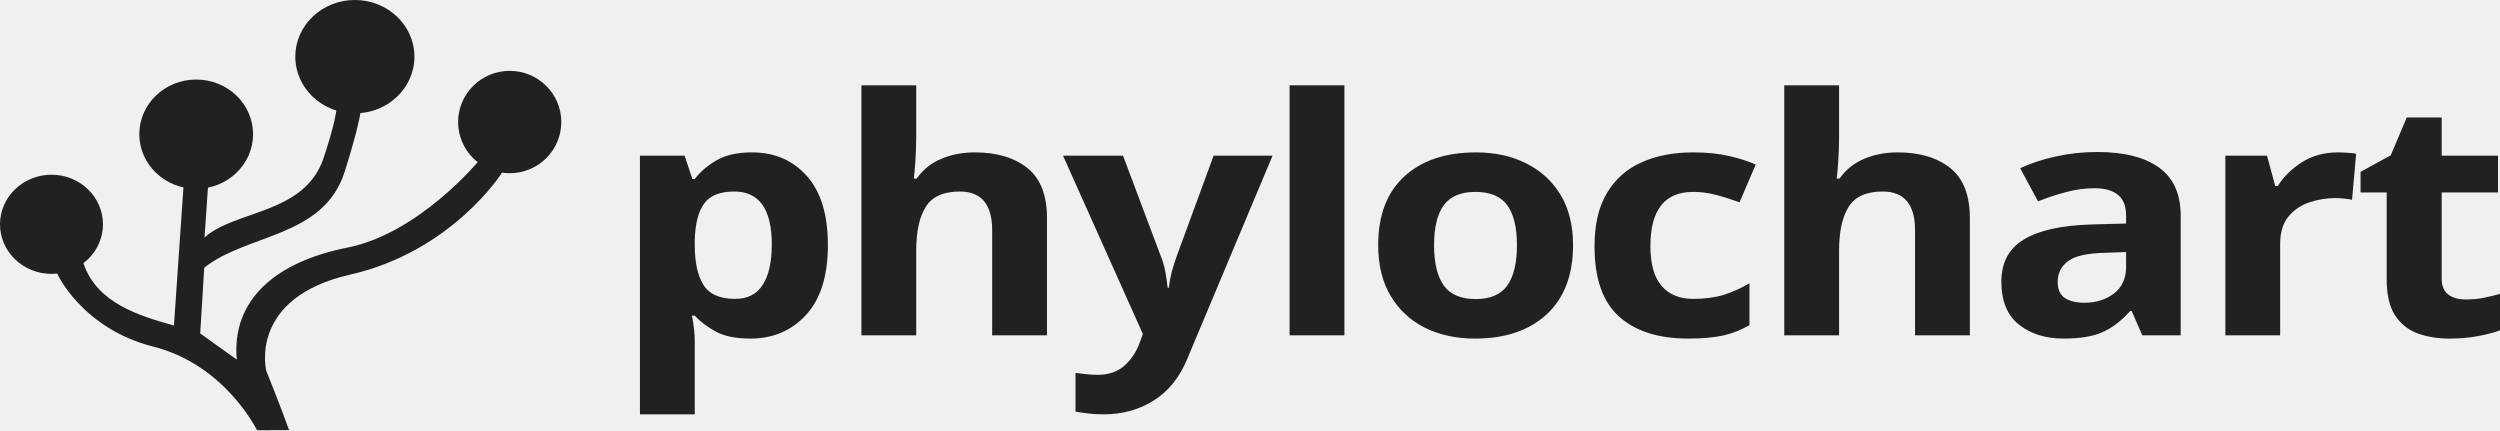
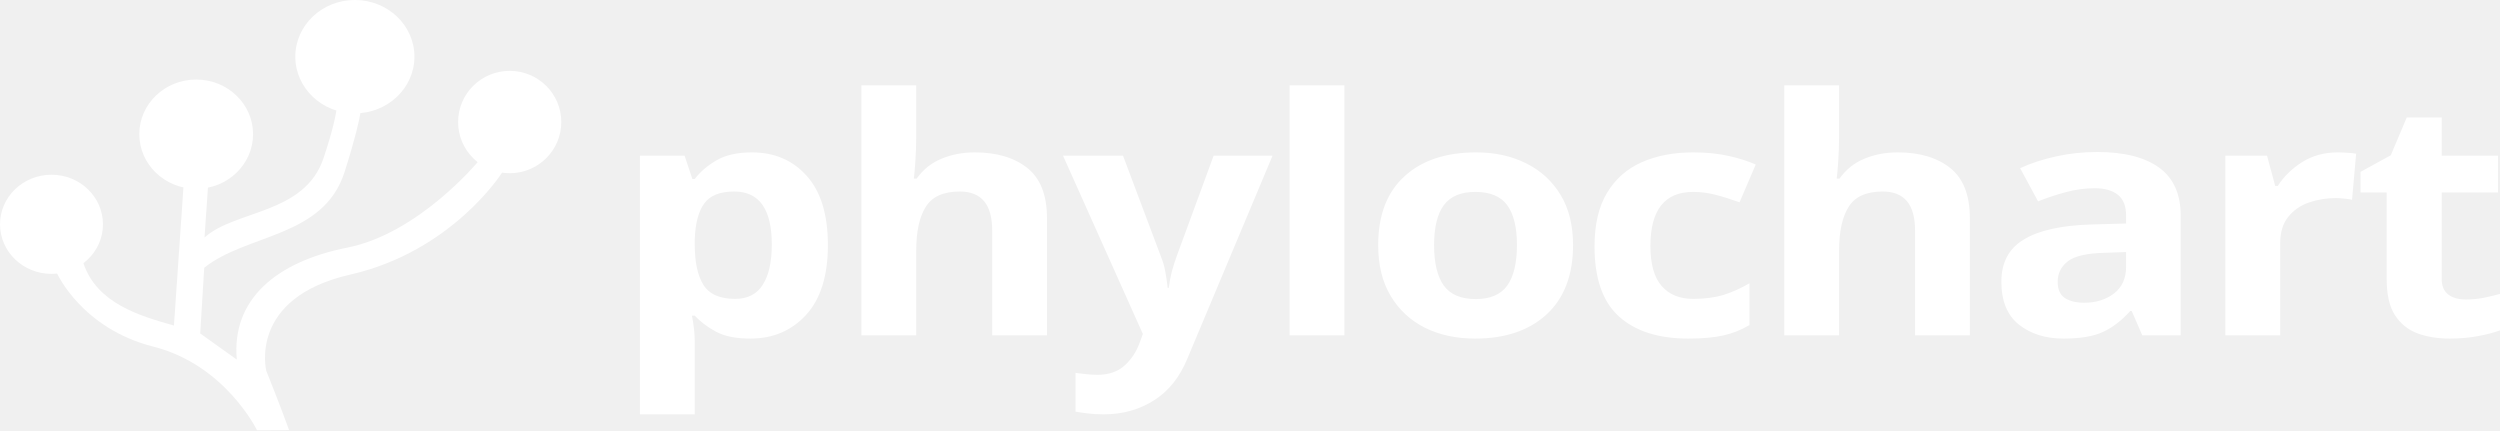
<svg xmlns="http://www.w3.org/2000/svg" width="181.012" height="31.151" viewBox="0 0 47.893 8.242" version="1.1" id="svg5" xml:space="preserve">
  <defs id="defs2">
    <rect x="25.988" y="115.365" width="157.619" height="43.119" id="rect2362" />
  </defs>
  <g id="layer1" transform="translate(-2.241691,-1.930792)">
-     <text xml:space="preserve" transform="matrix(0.2645833,0,0,0.2363272,7.075216,-24.64377)" id="text2360" style="font-weight:bold;font-size:26.667px;font-family:sans-serif;-inkscape-font-specification:'sans-serif Bold';letter-spacing:-0.846px;word-spacing:1.058px;white-space:pre;shape-inside:url(#rect2362);display:inline;fill:#212121;fill-opacity:1;stroke-width:1.567">
+     <text xml:space="preserve" transform="matrix(0.2645833,0,0,0.2363272,7.075216,-24.64377)" id="text2360" style="font-weight:bold;font-size:26.667px;font-family:sans-serif;-inkscape-font-specification:'sans-serif Bold';letter-spacing:-0.846px;word-spacing:1.058px;white-space:pre;shape-inside:url(#rect2362);display:inline;fill:#ffffff;fill-opacity:1;stroke-width:1.567">
      <tspan x="25.988" y="139.629" id="tspan8692">phylochart</tspan>
    </text>
-     <g id="g5814-2" transform="matrix(0.5512147,0,0,0.5512147,2.767219,-6.766084)" style="fill:#212121;fill-opacity:1">
-       <ellipse style="fill:#212121;fill-opacity:1;stroke-width:0.388" id="path2668-9" cx="0.836" cy="23.573" rx="1.789" ry="1.723" />
-       <ellipse style="fill:#212121;fill-opacity:1;stroke-width:0.428" id="path2668-3-1" cx="5.865" cy="20.441" rx="1.977" ry="1.899" />
-       <ellipse style="fill:#212121;fill-opacity:1;stroke-width:0.446" id="path2668-3-5-2" cx="11.38" cy="17.747" rx="2.07" ry="1.97" />
-       <ellipse style="fill:#212121;fill-opacity:1;stroke-width:0.395" id="path2668-3-5-6-7" cx="16.761" cy="20.019" rx="1.793" ry="1.779" />
-       <path style="fill:#212121;fill-opacity:1;stroke-width:0.415" d="m 1.024,25.267 c 0,0 0.854,1.925 3.354,2.558 2.499,0.633 3.601,2.905 3.601,2.905 l 1.114,-0.005 C 8.872,30.093 8.301,28.664 8.301,28.664 c 0,0 -0.639,-2.531 2.915,-3.342 3.554,-0.811 5.272,-3.535 5.272,-3.535 l 0.364,-1.123 -1.183,0.724 c 0,0 -2.066,2.501 -4.546,2.994 -2.48,0.493 -4.033,1.801 -3.847,3.893 L 6.005,27.368 6.144,25.084 c 1.48,-1.189 4.15,-1.04 4.879,-3.332 0.729,-2.292 0.59,-2.568 0.59,-2.568 l -0.864,-0.157 c 0,0 0.197,0.295 -0.459,2.249 -0.655,1.954 -3.075,1.796 -4.136,2.757 l 0.122,-1.765 -0.268,-0.815 -0.586,0.837 -0.33,4.801 C 3.912,26.761 2.412,26.322 1.947,24.927 l -0.582,-0.789 z" id="path2807-0" />
+     <g id="g5814-2" transform="matrix(0.5512147,0,0,0.5512147,2.767219,-6.766084)" style="fill:#ffffff;fill-opacity:1">
+       <ellipse style="fill:#ffffff;fill-opacity:1;stroke-width:0.388" id="path2668-9" cx="0.836" cy="23.573" rx="1.789" ry="1.723" />
+       <ellipse style="fill:#ffffff;fill-opacity:1;stroke-width:0.428" id="path2668-3-1" cx="5.865" cy="20.441" rx="1.977" ry="1.899" />
+       <ellipse style="fill:#ffffff;fill-opacity:1;stroke-width:0.446" id="path2668-3-5-2" cx="11.38" cy="17.747" rx="2.07" ry="1.97" />
+       <ellipse style="fill:#ffffff;fill-opacity:1;stroke-width:0.395" id="path2668-3-5-6-7" cx="16.761" cy="20.019" rx="1.793" ry="1.779" />
+       <path style="fill:#ffffff;fill-opacity:1;stroke-width:0.415" d="m 1.024,25.267 c 0,0 0.854,1.925 3.354,2.558 2.499,0.633 3.601,2.905 3.601,2.905 l 1.114,-0.005 C 8.872,30.093 8.301,28.664 8.301,28.664 c 0,0 -0.639,-2.531 2.915,-3.342 3.554,-0.811 5.272,-3.535 5.272,-3.535 l 0.364,-1.123 -1.183,0.724 c 0,0 -2.066,2.501 -4.546,2.994 -2.48,0.493 -4.033,1.801 -3.847,3.893 L 6.005,27.368 6.144,25.084 c 1.48,-1.189 4.15,-1.04 4.879,-3.332 0.729,-2.292 0.59,-2.568 0.59,-2.568 l -0.864,-0.157 c 0,0 0.197,0.295 -0.459,2.249 -0.655,1.954 -3.075,1.796 -4.136,2.757 l 0.122,-1.765 -0.268,-0.815 -0.586,0.837 -0.33,4.801 C 3.912,26.761 2.412,26.322 1.947,24.927 l -0.582,-0.789 z" id="path2807-0" />
    </g>
  </g>
</svg>
